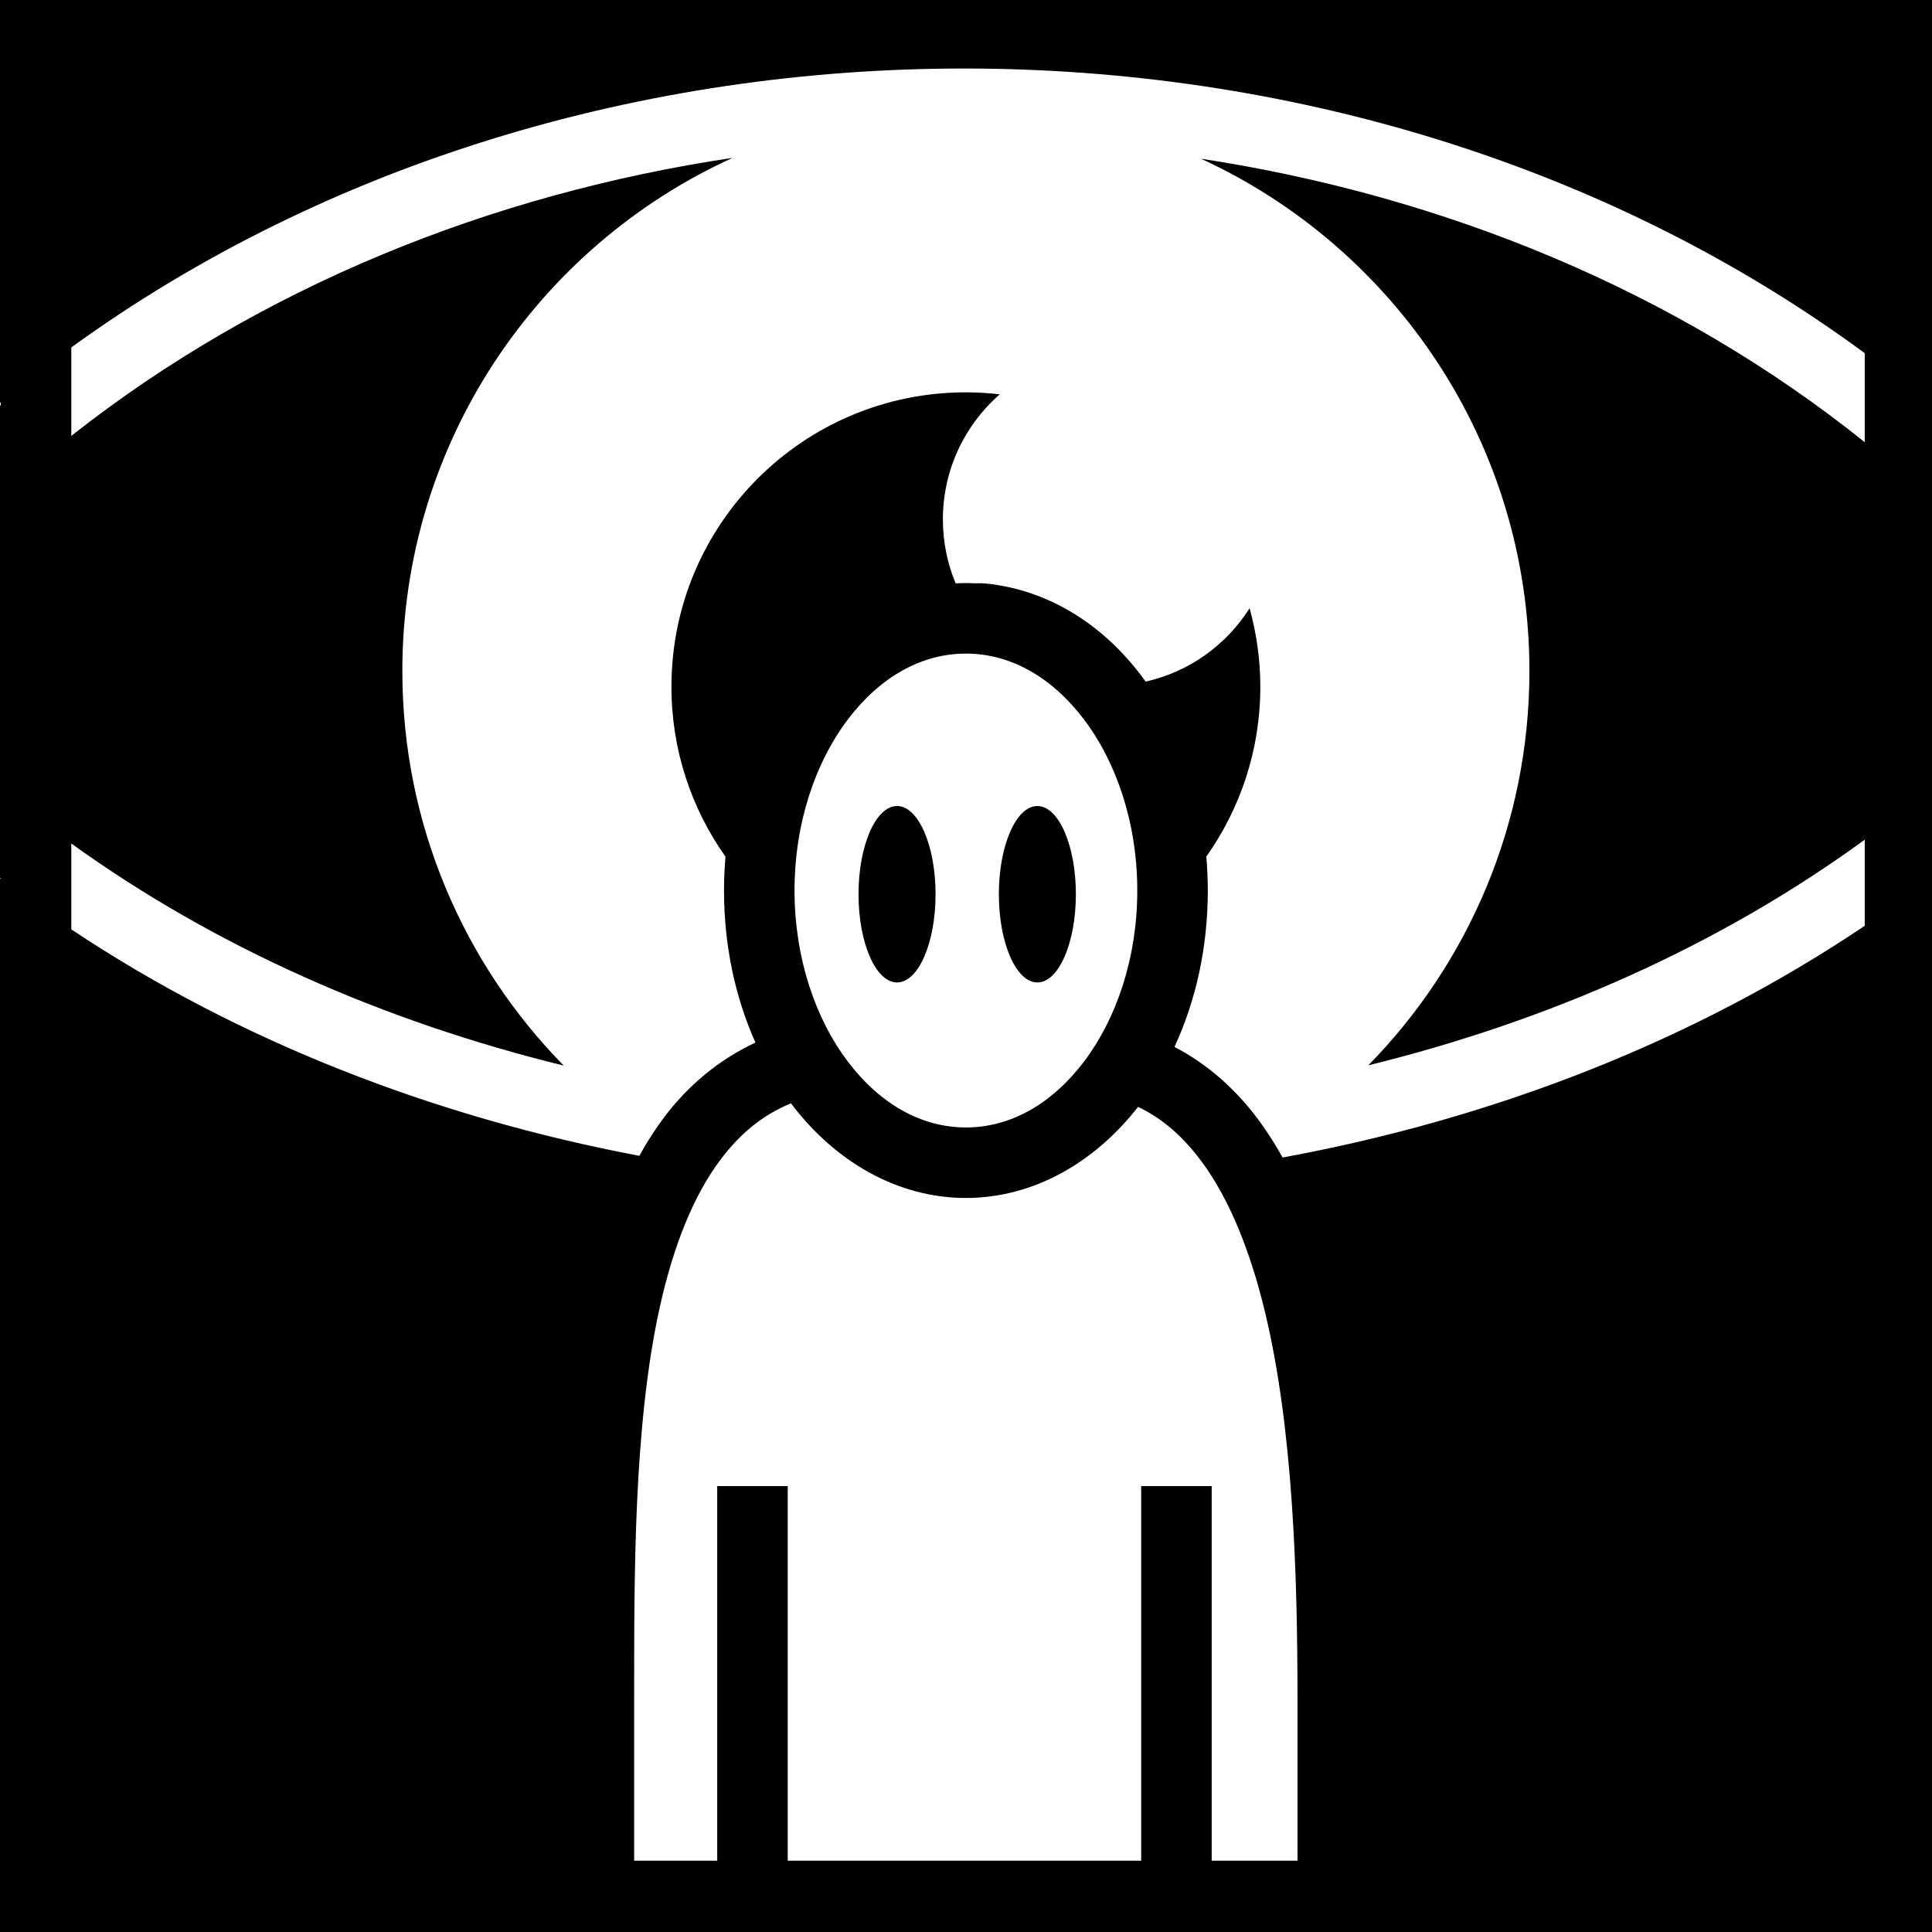
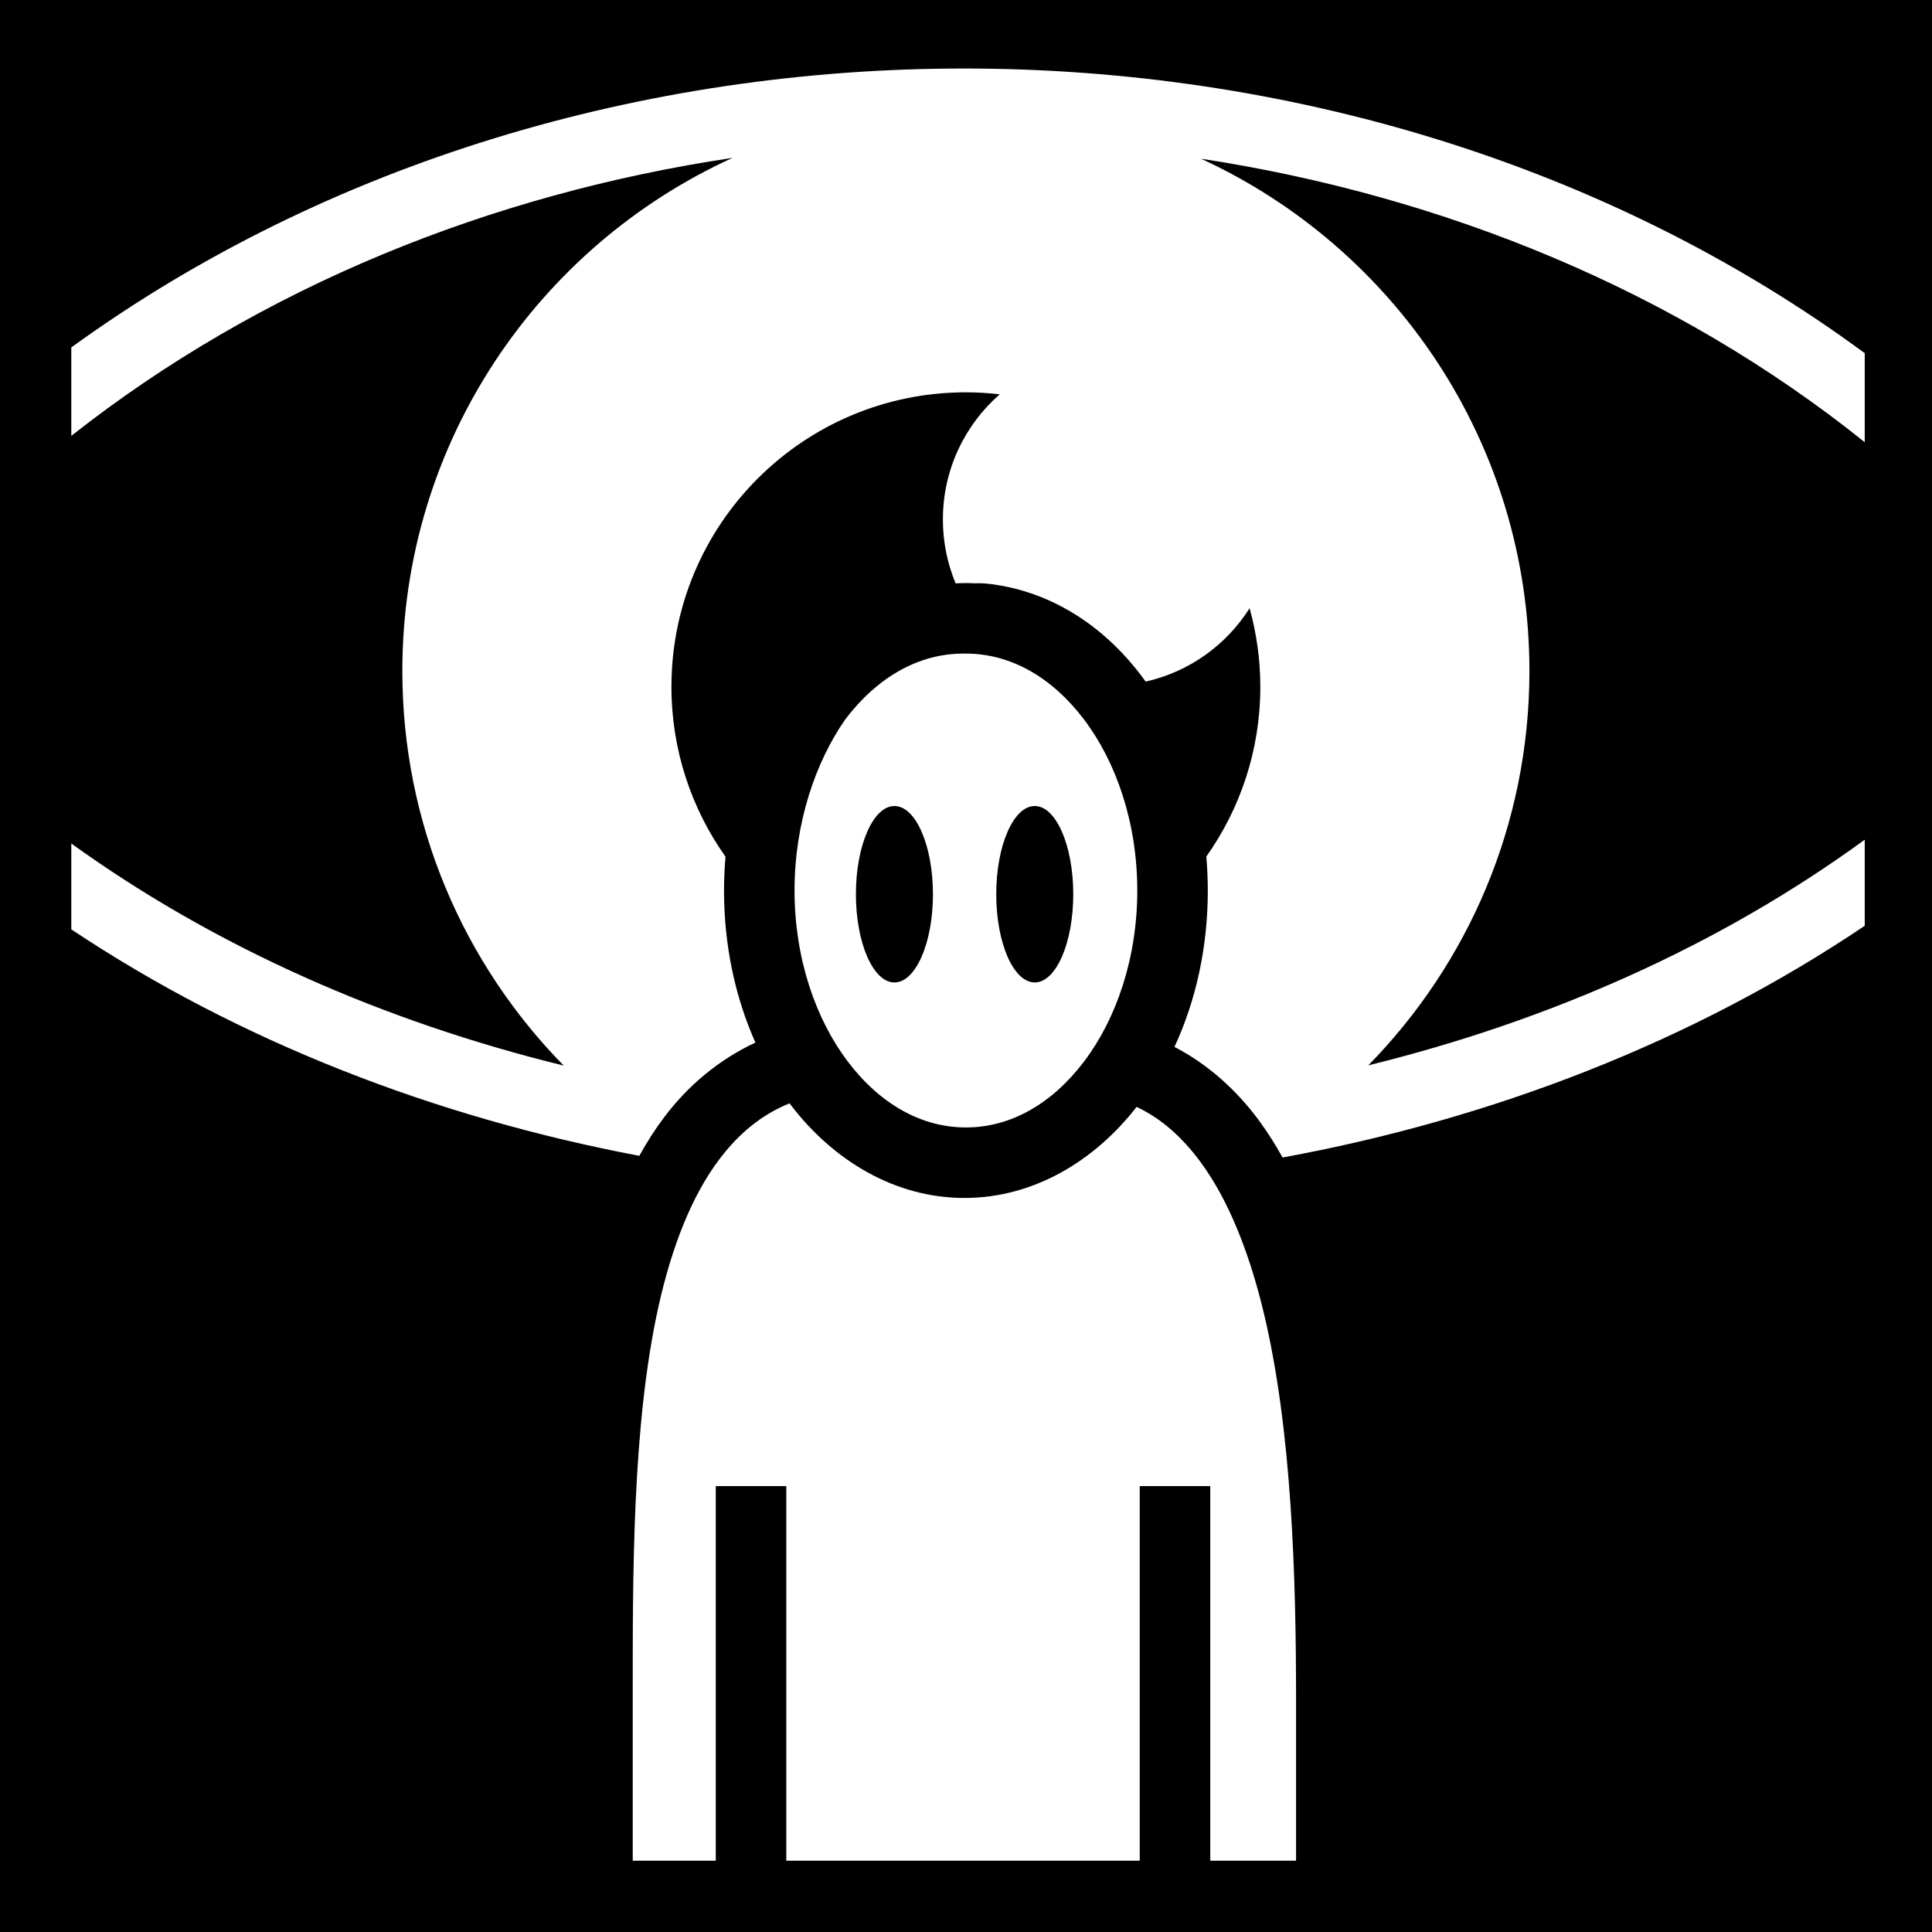
<svg xmlns="http://www.w3.org/2000/svg" viewBox="0 0 512 512">
  <path d="M0 0h512v512H0z" />
-   <path d="M255.47 18.156c-84.31 0-168.623 24.647-236.574 73.918v23.438c50.19-39.58 111.385-64.135 175.24-73.674-51.622 23.514-87.51 75.554-87.51 135.974 0 40.735 16.32 77.648 42.767 104.584-47.456-11.63-92.198-31.25-130.497-58.86v22.757c44.69 29.778 96.406 49.772 150.534 60.012 1.995-3.625 4.2-7.076 6.654-10.32 6.292-8.323 14.39-15.157 24.113-19.692-5.343-11.957-8.326-25.697-8.326-40.293 0-3.03.143-6.017.394-8.965-9.013-12.725-14.327-28.255-14.327-45.035 0-43.095 34.937-78.03 78.032-78.03 3.037 0 6.02.192 8.968.53-9.23 8.076-15.063 19.928-15.063 33.156 0 6.005 1.205 11.727 3.38 16.944.903-.048 1.81-.08 2.722-.08.833 0 1.66.028 2.484.068.068-.003.082-.007.15-.01 1.08-.038 2.476-.007 4.167.233 16.587 2.16 30.802 11.81 40.832 25.82 11.56-2.593 21.395-9.72 27.546-19.442C332.986 167.815 334 174.79 334 182c0 16.768-5.313 32.282-14.314 45.002.252 2.96.394 5.958.394 8.998 0 15.06-3.165 29.22-8.834 41.44 8.956 4.67 16.493 11.467 22.47 19.61 2.246 3.063 4.297 6.308 6.182 9.704 55.55-10.205 108.627-30.672 154.276-61.41V222.53c-38.516 28.083-83.647 48.018-131.56 59.796 26.408-26.93 42.7-63.814 42.7-104.514-.002-60.238-35.678-112.143-87.048-135.757 64.23 9.828 125.71 34.86 175.908 75.13v-23.59c-68.314-50.3-153.512-75.44-238.705-75.44zM.206 106.598c-.162.135-.326.267-.488.402l.487.586v-.988zm255.77 66.61c-11.795 0-22.754 6.205-31.28 17.437C216.172 201.875 210.56 218 210.56 236c0 18 5.612 34.123 14.137 45.354 8.526 11.23 19.485 17.433 31.28 17.433 11.795 0 22.75-6.203 31.277-17.433C295.78 270.124 301.39 254 301.39 236c0-18.002-5.61-34.127-14.136-45.357-8.526-11.23-19.482-17.434-31.277-17.434zm-18.248 40.394c5.636 0 10.206 10.467 10.206 23.378 0 12.912-4.57 23.38-10.207 23.38-5.64 0-10.21-10.468-10.21-23.38 0-12.91 4.57-23.378 10.21-23.378zm37.184 0c5.637 0 10.207 10.467 10.207 23.378 0 12.912-4.57 23.38-10.206 23.38-5.637 0-10.207-10.468-10.207-23.38 0-12.91 4.57-23.378 10.207-23.378zM.207 232.584l-.176.228.177.133v-.36zm209.42 59.812c-7.57 3.072-13.498 8.063-18.635 14.858-7.33 9.696-12.63 23.298-16.13 39.092-6.996 31.587-6.803 71.397-6.803 104.47V493.1h22.008v-99.274h18.69V493.1h93.666v-99.274h18.69V493.1h22.738v-42.284c0-32.736-1.074-72.096-8.71-103.533-3.82-15.718-9.29-29.36-16.494-39.176-4.895-6.67-10.388-11.61-17.052-14.773-11.274 14.492-27.46 24.14-45.62 24.14-18.447 0-34.87-9.945-46.163-24.822-.064-.083-.123-.172-.186-.256z" fill="#fff" />
+   <path d="M255.47 18.156c-84.31 0-168.623 24.647-236.574 73.918v23.438c50.19-39.58 111.385-64.135 175.24-73.674-51.622 23.514-87.51 75.554-87.51 135.974 0 40.735 16.32 77.648 42.767 104.584-47.456-11.63-92.198-31.25-130.497-58.86v22.757c44.69 29.778 96.406 49.772 150.534 60.012 1.995-3.625 4.2-7.076 6.654-10.32 6.292-8.323 14.39-15.157 24.113-19.692-5.343-11.957-8.326-25.697-8.326-40.293 0-3.03.143-6.017.394-8.965-9.013-12.725-14.327-28.255-14.327-45.035 0-43.095 34.937-78.03 78.032-78.03 3.037 0 6.02.192 8.968.53-9.23 8.076-15.063 19.928-15.063 33.156 0 6.005 1.205 11.727 3.38 16.944.903-.048 1.81-.08 2.722-.08.833 0 1.66.028 2.484.068.068-.003.082-.007.15-.01 1.08-.038 2.476-.007 4.167.233 16.587 2.16 30.802 11.81 40.832 25.82 11.56-2.593 21.395-9.72 27.546-19.442C332.986 167.815 334 174.79 334 182c0 16.768-5.313 32.282-14.314 45.002.252 2.96.394 5.958.394 8.998 0 15.06-3.165 29.22-8.834 41.44 8.956 4.67 16.493 11.467 22.47 19.61 2.246 3.063 4.297 6.308 6.182 9.704 55.55-10.205 108.627-30.672 154.276-61.41V222.53c-38.516 28.083-83.647 48.018-131.56 59.796 26.408-26.93 42.7-63.814 42.7-104.514-.002-60.238-35.678-112.143-87.048-135.757 64.23 9.828 125.71 34.86 175.908 75.13v-23.59c-68.314-50.3-153.512-75.44-238.705-75.44zM255.283 173.208c-11.795 0-22.754 6.205-31.28 17.437C216.172 201.875 210.56 218 210.56 236c0 18 5.612 34.123 14.137 45.354 8.526 11.23 19.485 17.433 31.28 17.433 11.795 0 22.75-6.203 31.277-17.433C295.78 270.124 301.39 254 301.39 236c0-18.002-5.61-34.127-14.136-45.357-8.526-11.23-19.482-17.434-31.277-17.434zm-18.248 40.394c5.636 0 10.206 10.467 10.206 23.378 0 12.912-4.57 23.38-10.207 23.38-5.64 0-10.21-10.468-10.21-23.38 0-12.91 4.57-23.378 10.21-23.378zm37.184 0c5.637 0 10.207 10.467 10.207 23.378 0 12.912-4.57 23.38-10.206 23.38-5.637 0-10.207-10.468-10.207-23.38 0-12.91 4.57-23.378 10.207-23.378zM209.247 292.396c-7.57 3.072-13.498 8.063-18.635 14.858-7.33 9.696-12.63 23.298-16.13 39.092-6.996 31.587-6.803 71.397-6.803 104.47V493.1h22.008v-99.274h18.69V493.1h93.666v-99.274h18.69V493.1h22.738v-42.284c0-32.736-1.074-72.096-8.71-103.533-3.82-15.718-9.29-29.36-16.494-39.176-4.895-6.67-10.388-11.61-17.052-14.773-11.274 14.492-27.46 24.14-45.62 24.14-18.447 0-34.87-9.945-46.163-24.822-.064-.083-.123-.172-.186-.256z" fill="#fff" />
</svg>
